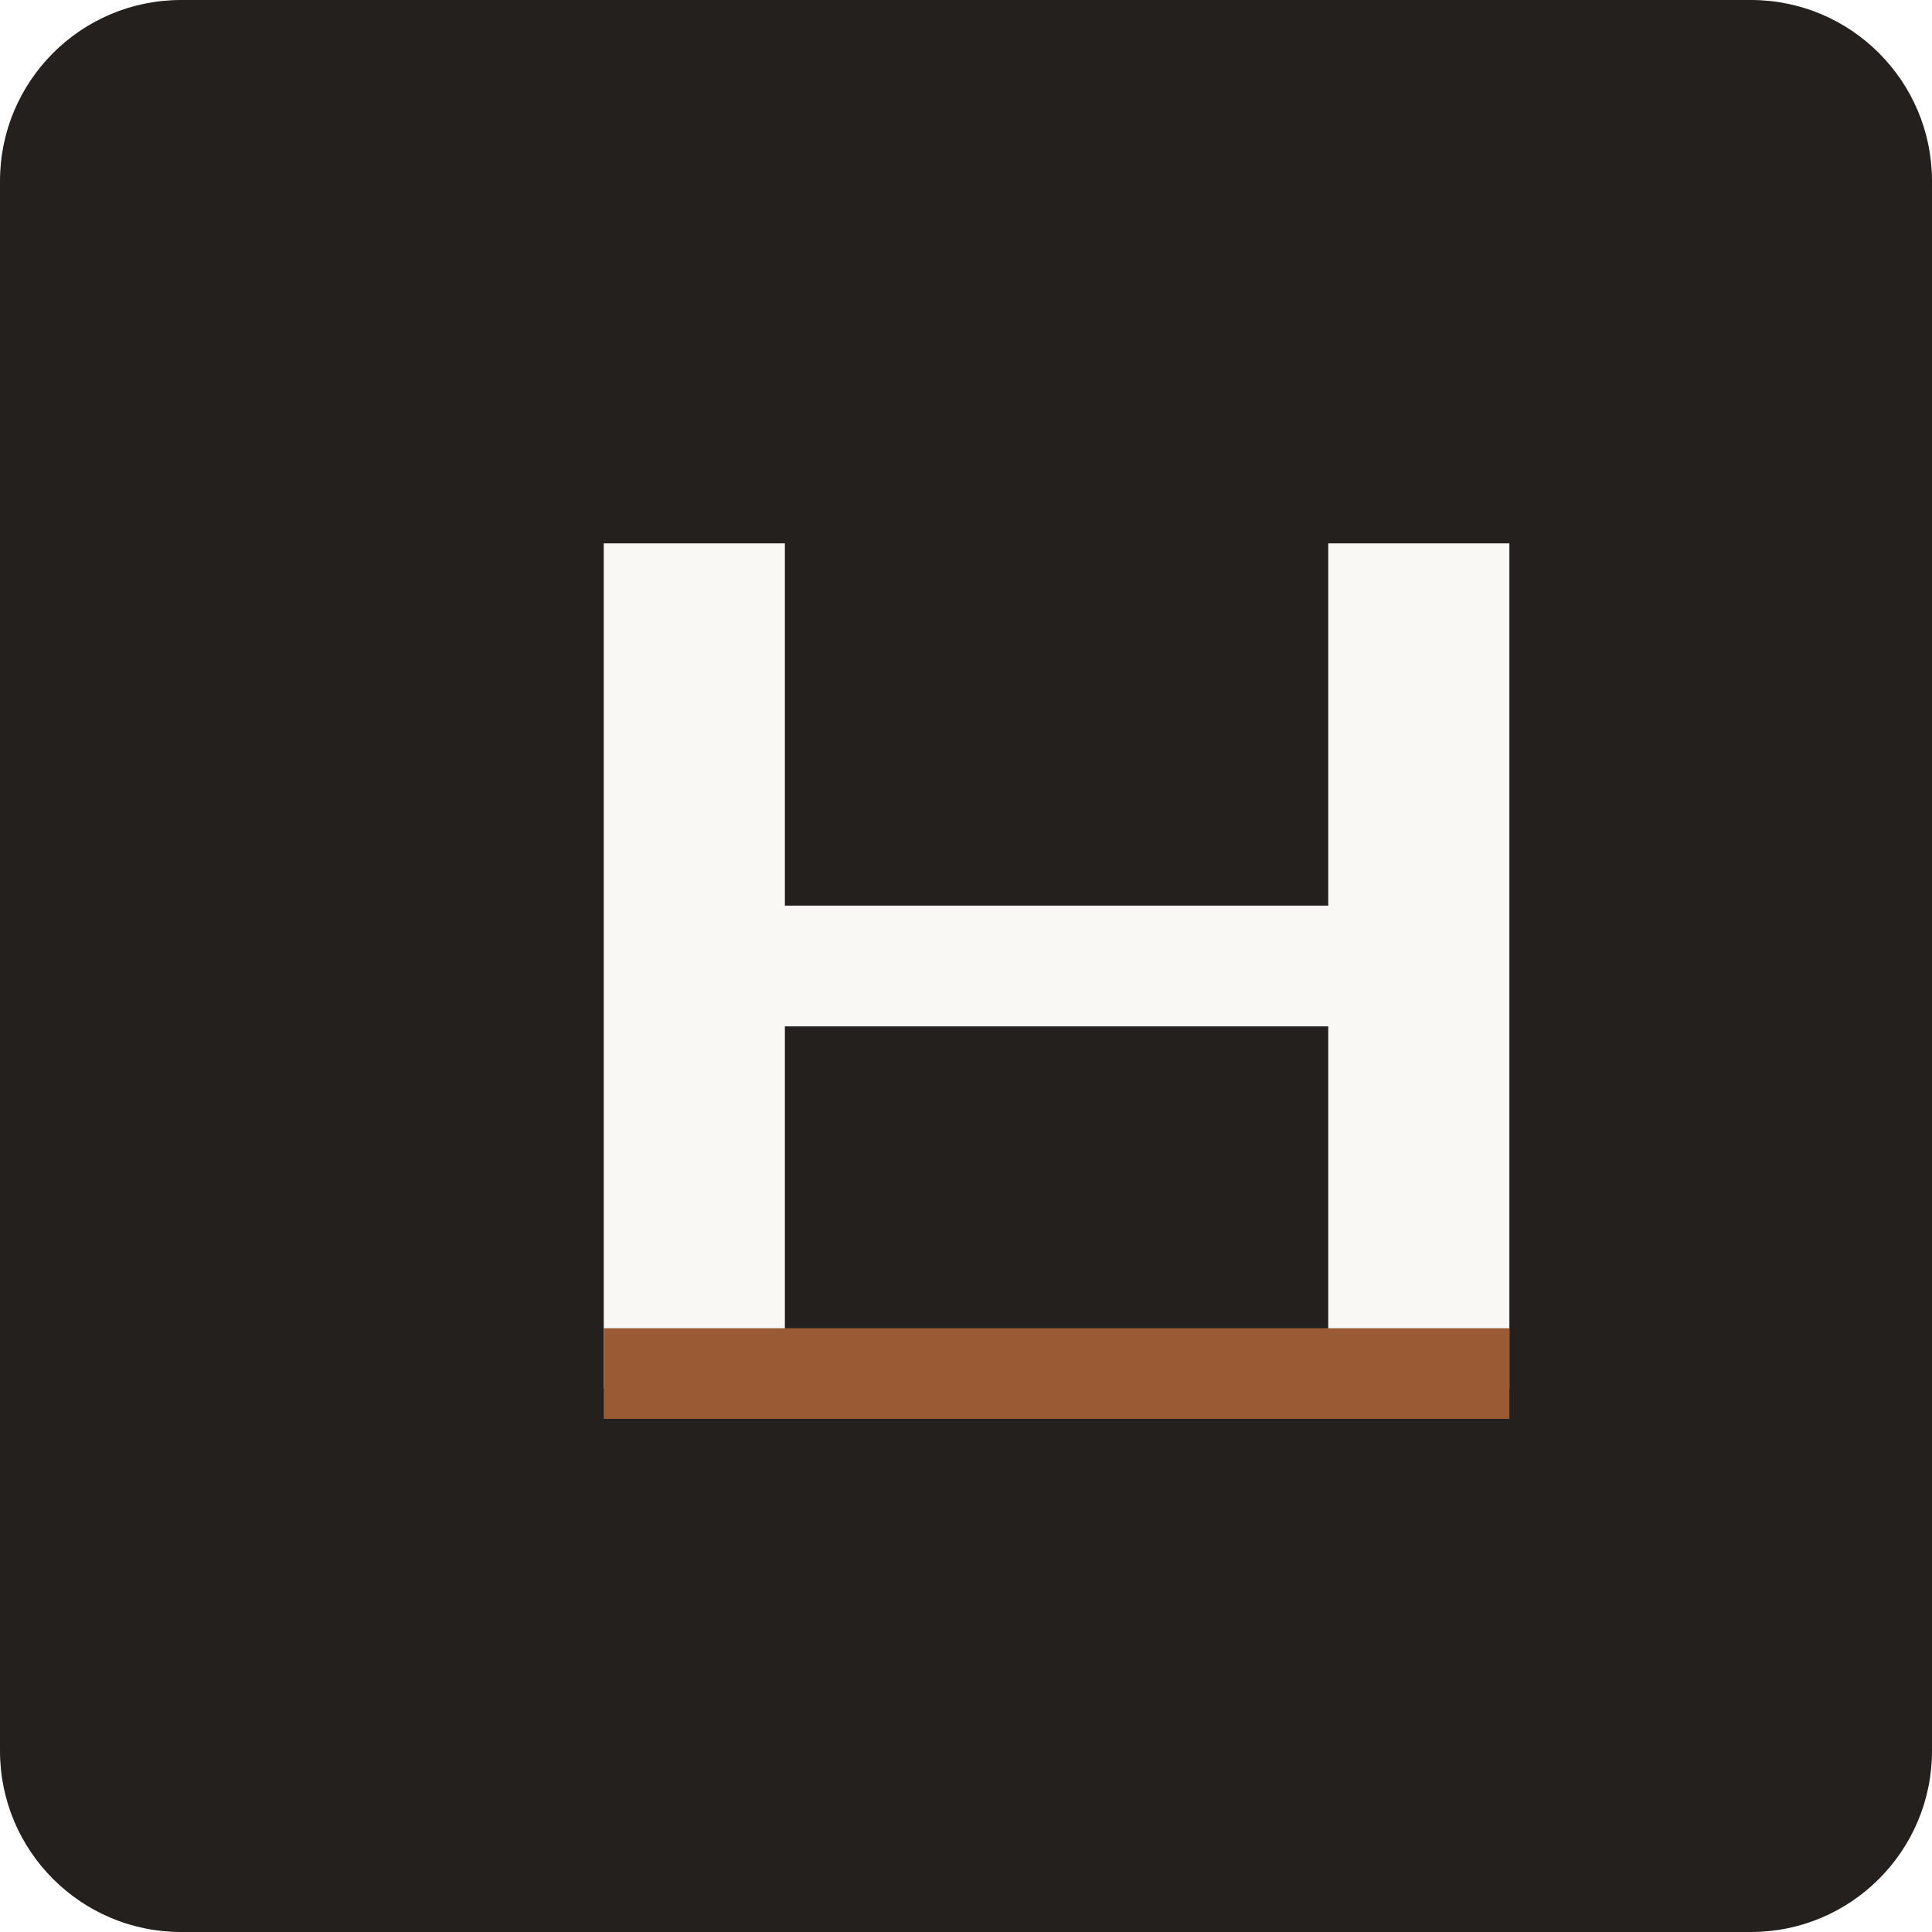
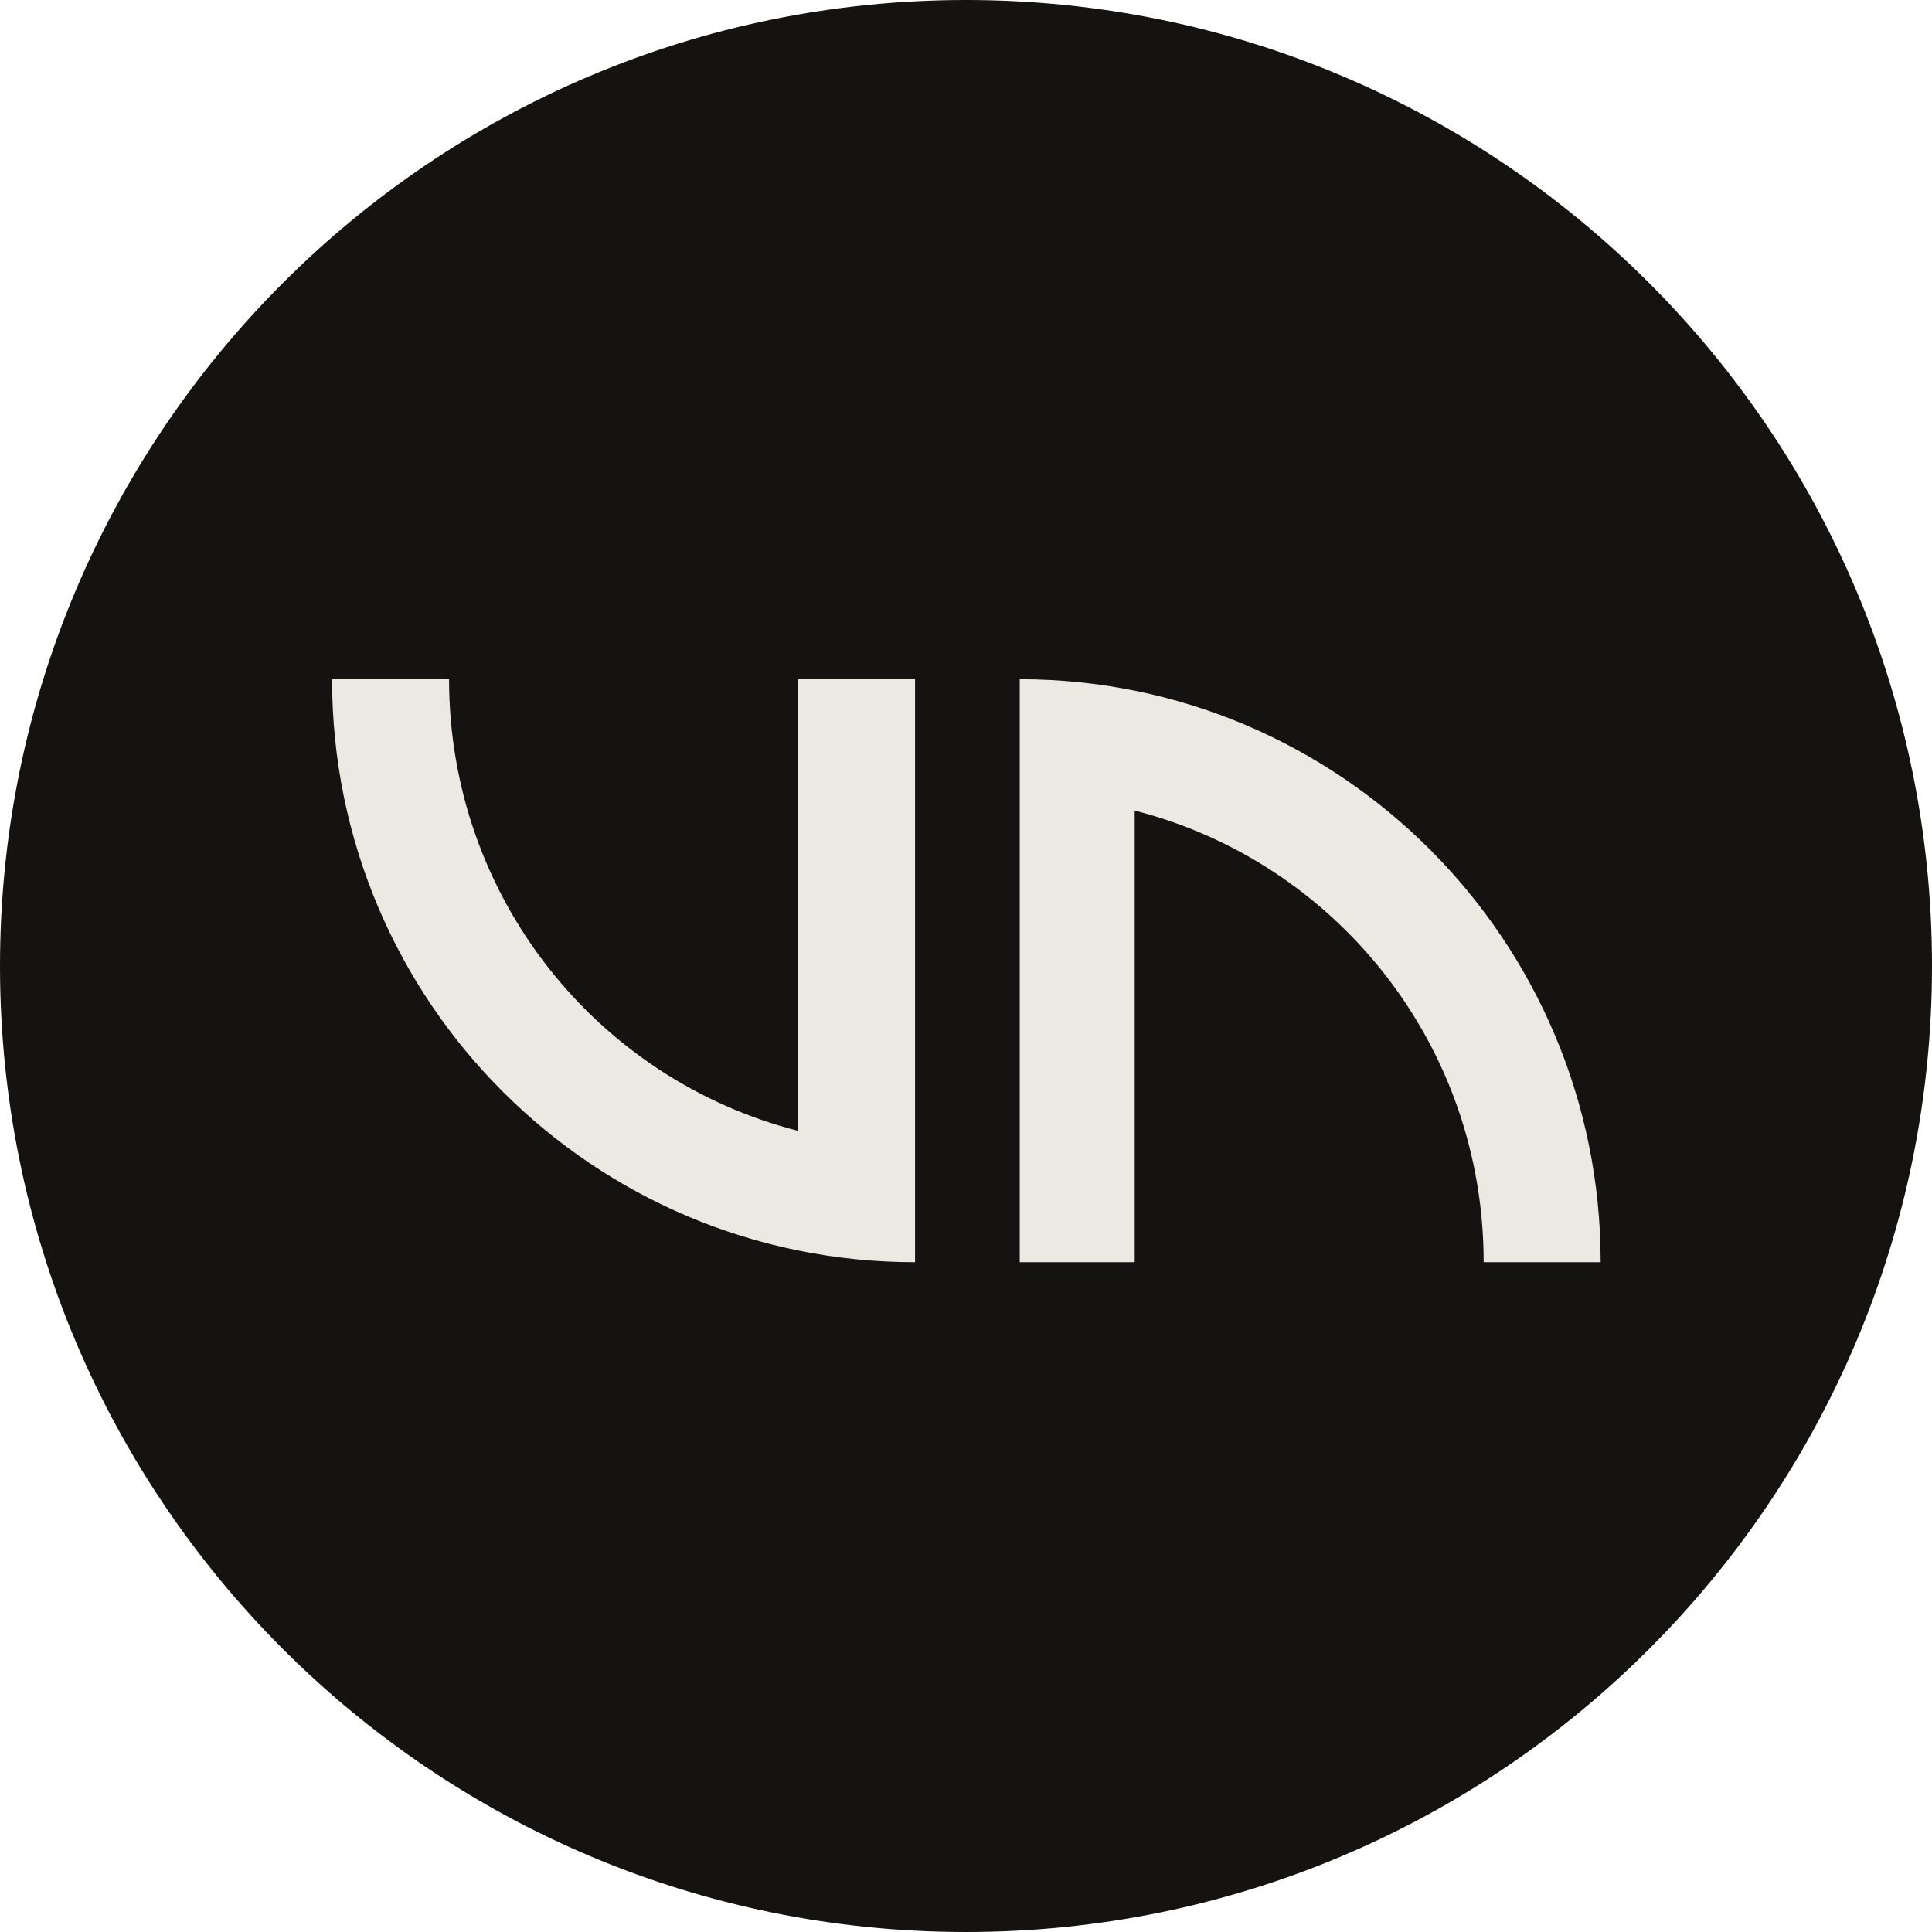
<svg xmlns="http://www.w3.org/2000/svg" viewBox="0 0 64 64">
-   <rect width="64" height="64" rx="6" fill="#23201d" />
-   <path d="M20 46V18h6v12h18V18h6v28h-6V34H26v12z" fill="#faf8f5" />
-   <rect x="20" y="44" width="30" height="3" fill="#9a5b34" />
+   <circle cx="32" cy="32" r="32" fill="#141312" />
+   <g transform="translate(11 22.5) scale(0.068)">
+     <path fill="#ece8e2" d="M227,0L284,0L284,284C127,284 0,157 0,0L57,0C57,106 129,195 227,220L227,0ZM391,284L335,284L335,0C491,0 618,127 618,284L561,284C561,178 489,89 391,64L391,284Z" />
+   </g>
</svg>
